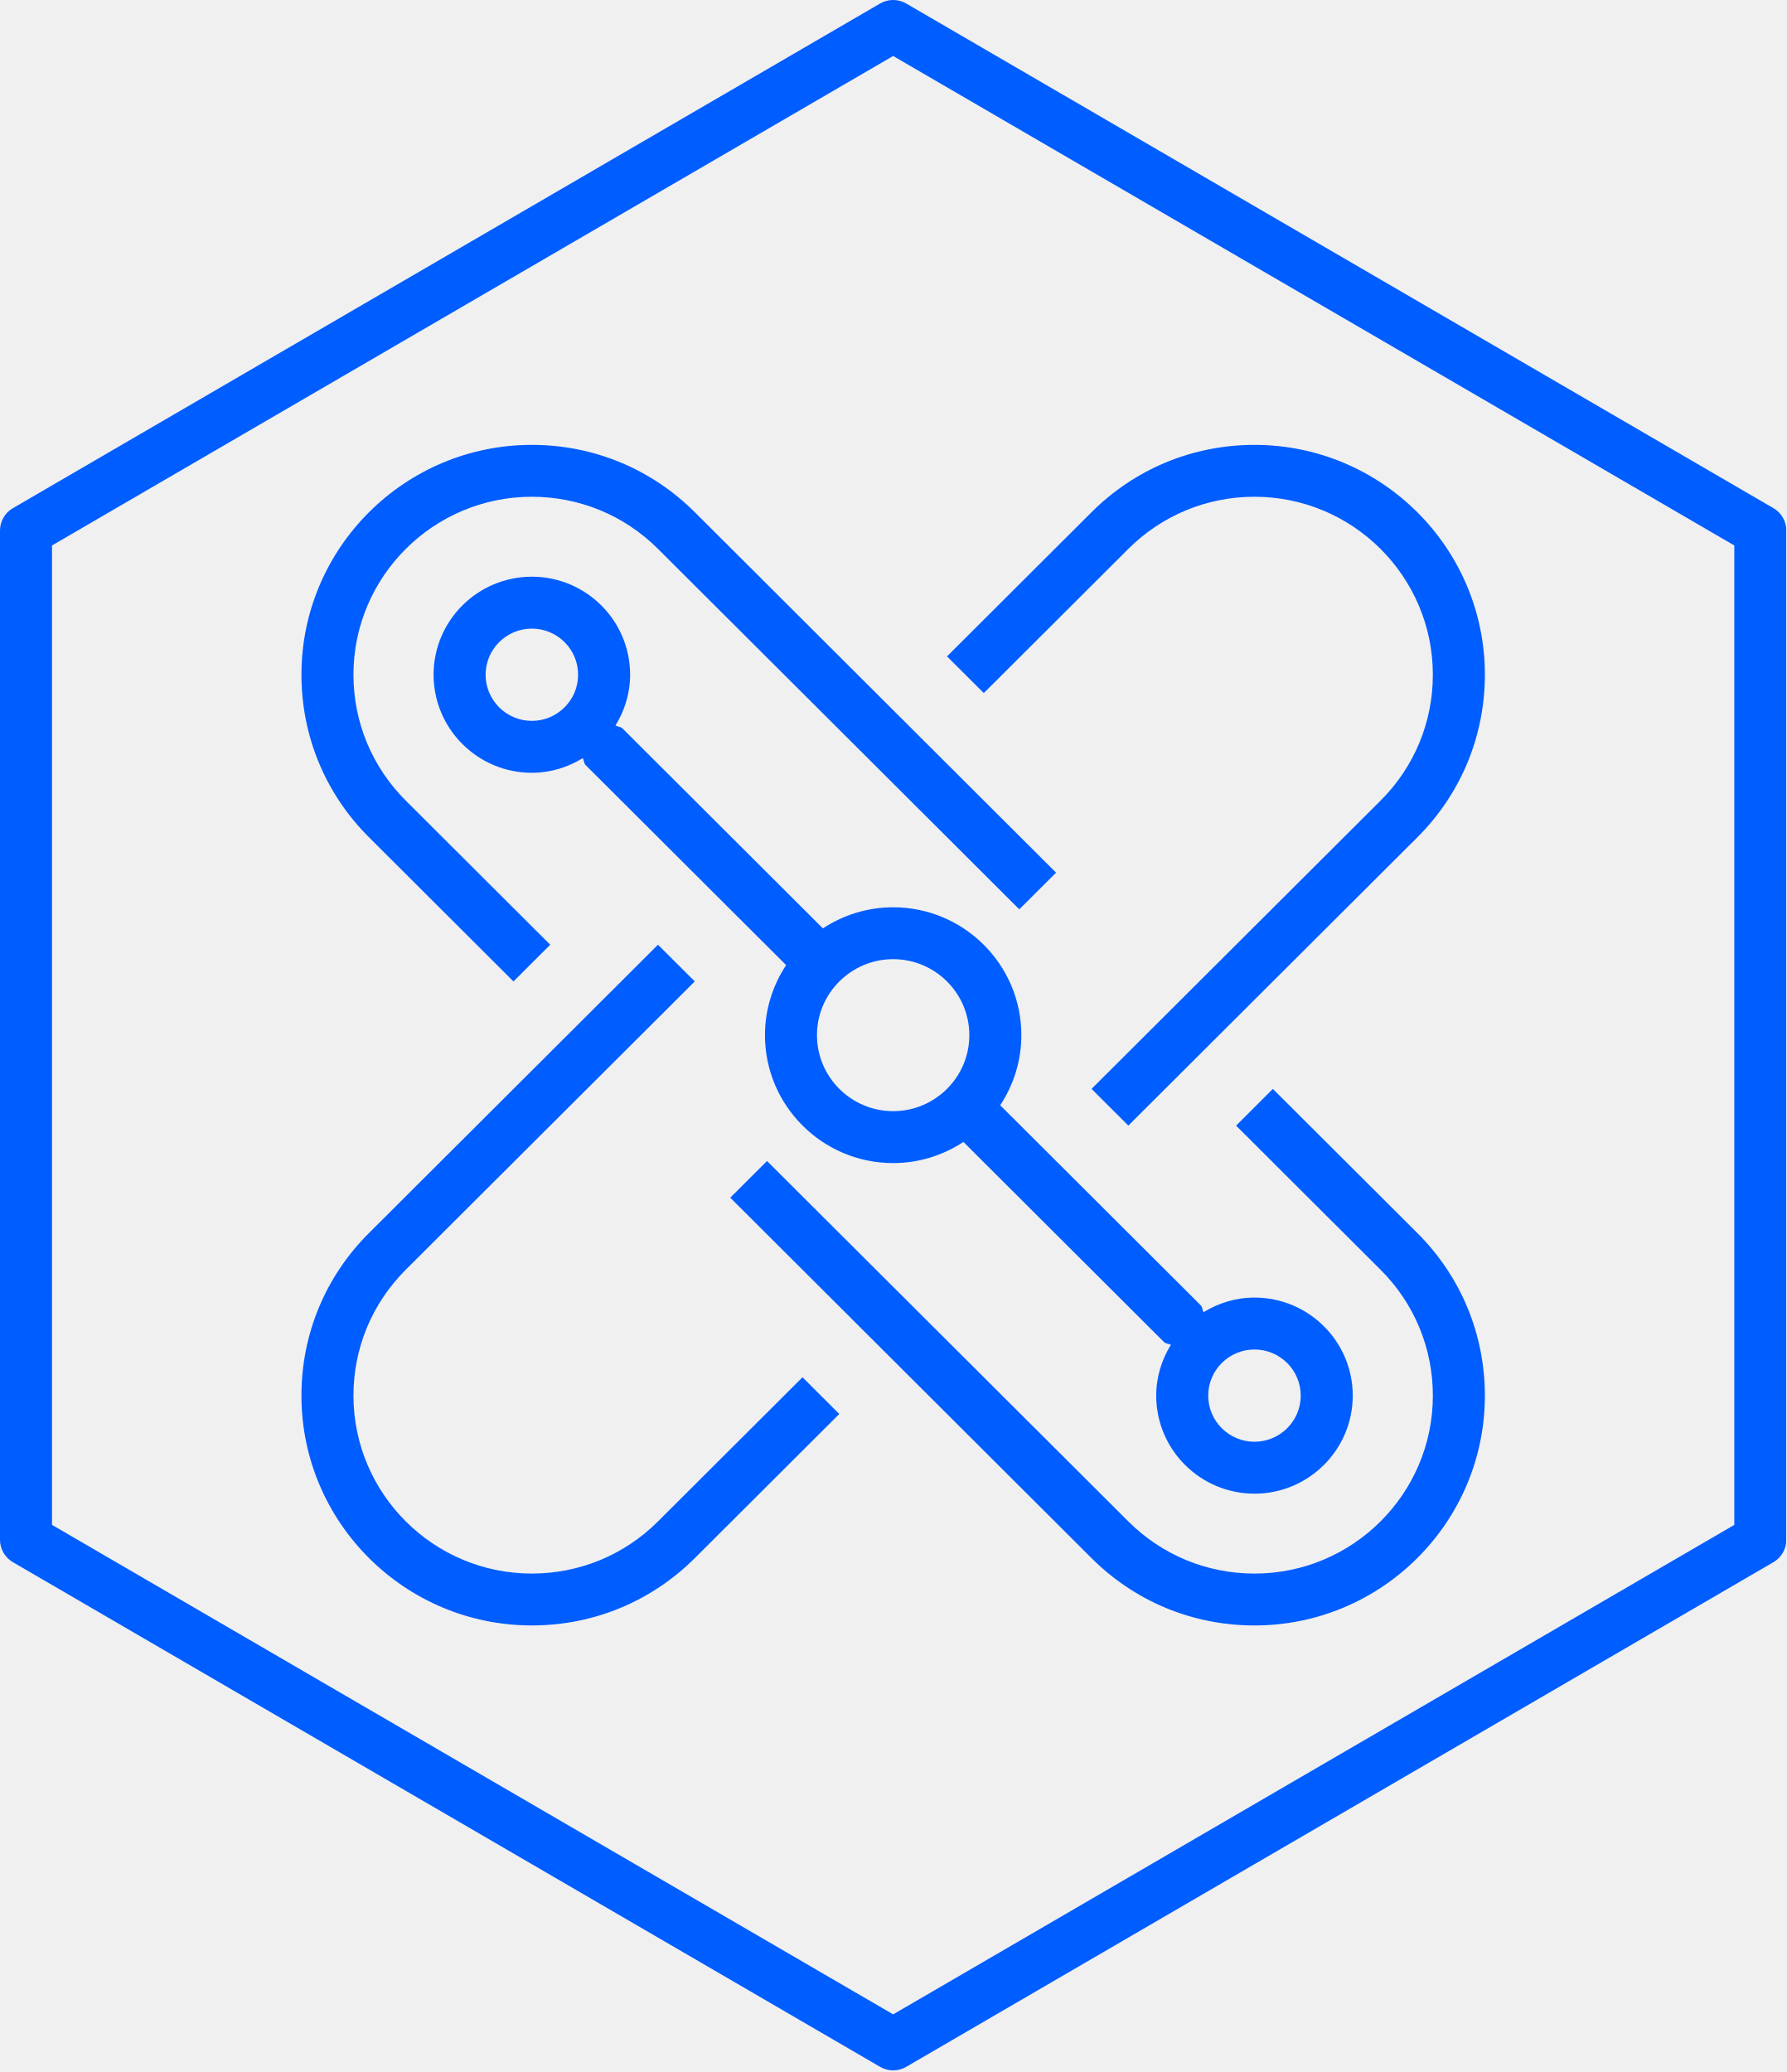
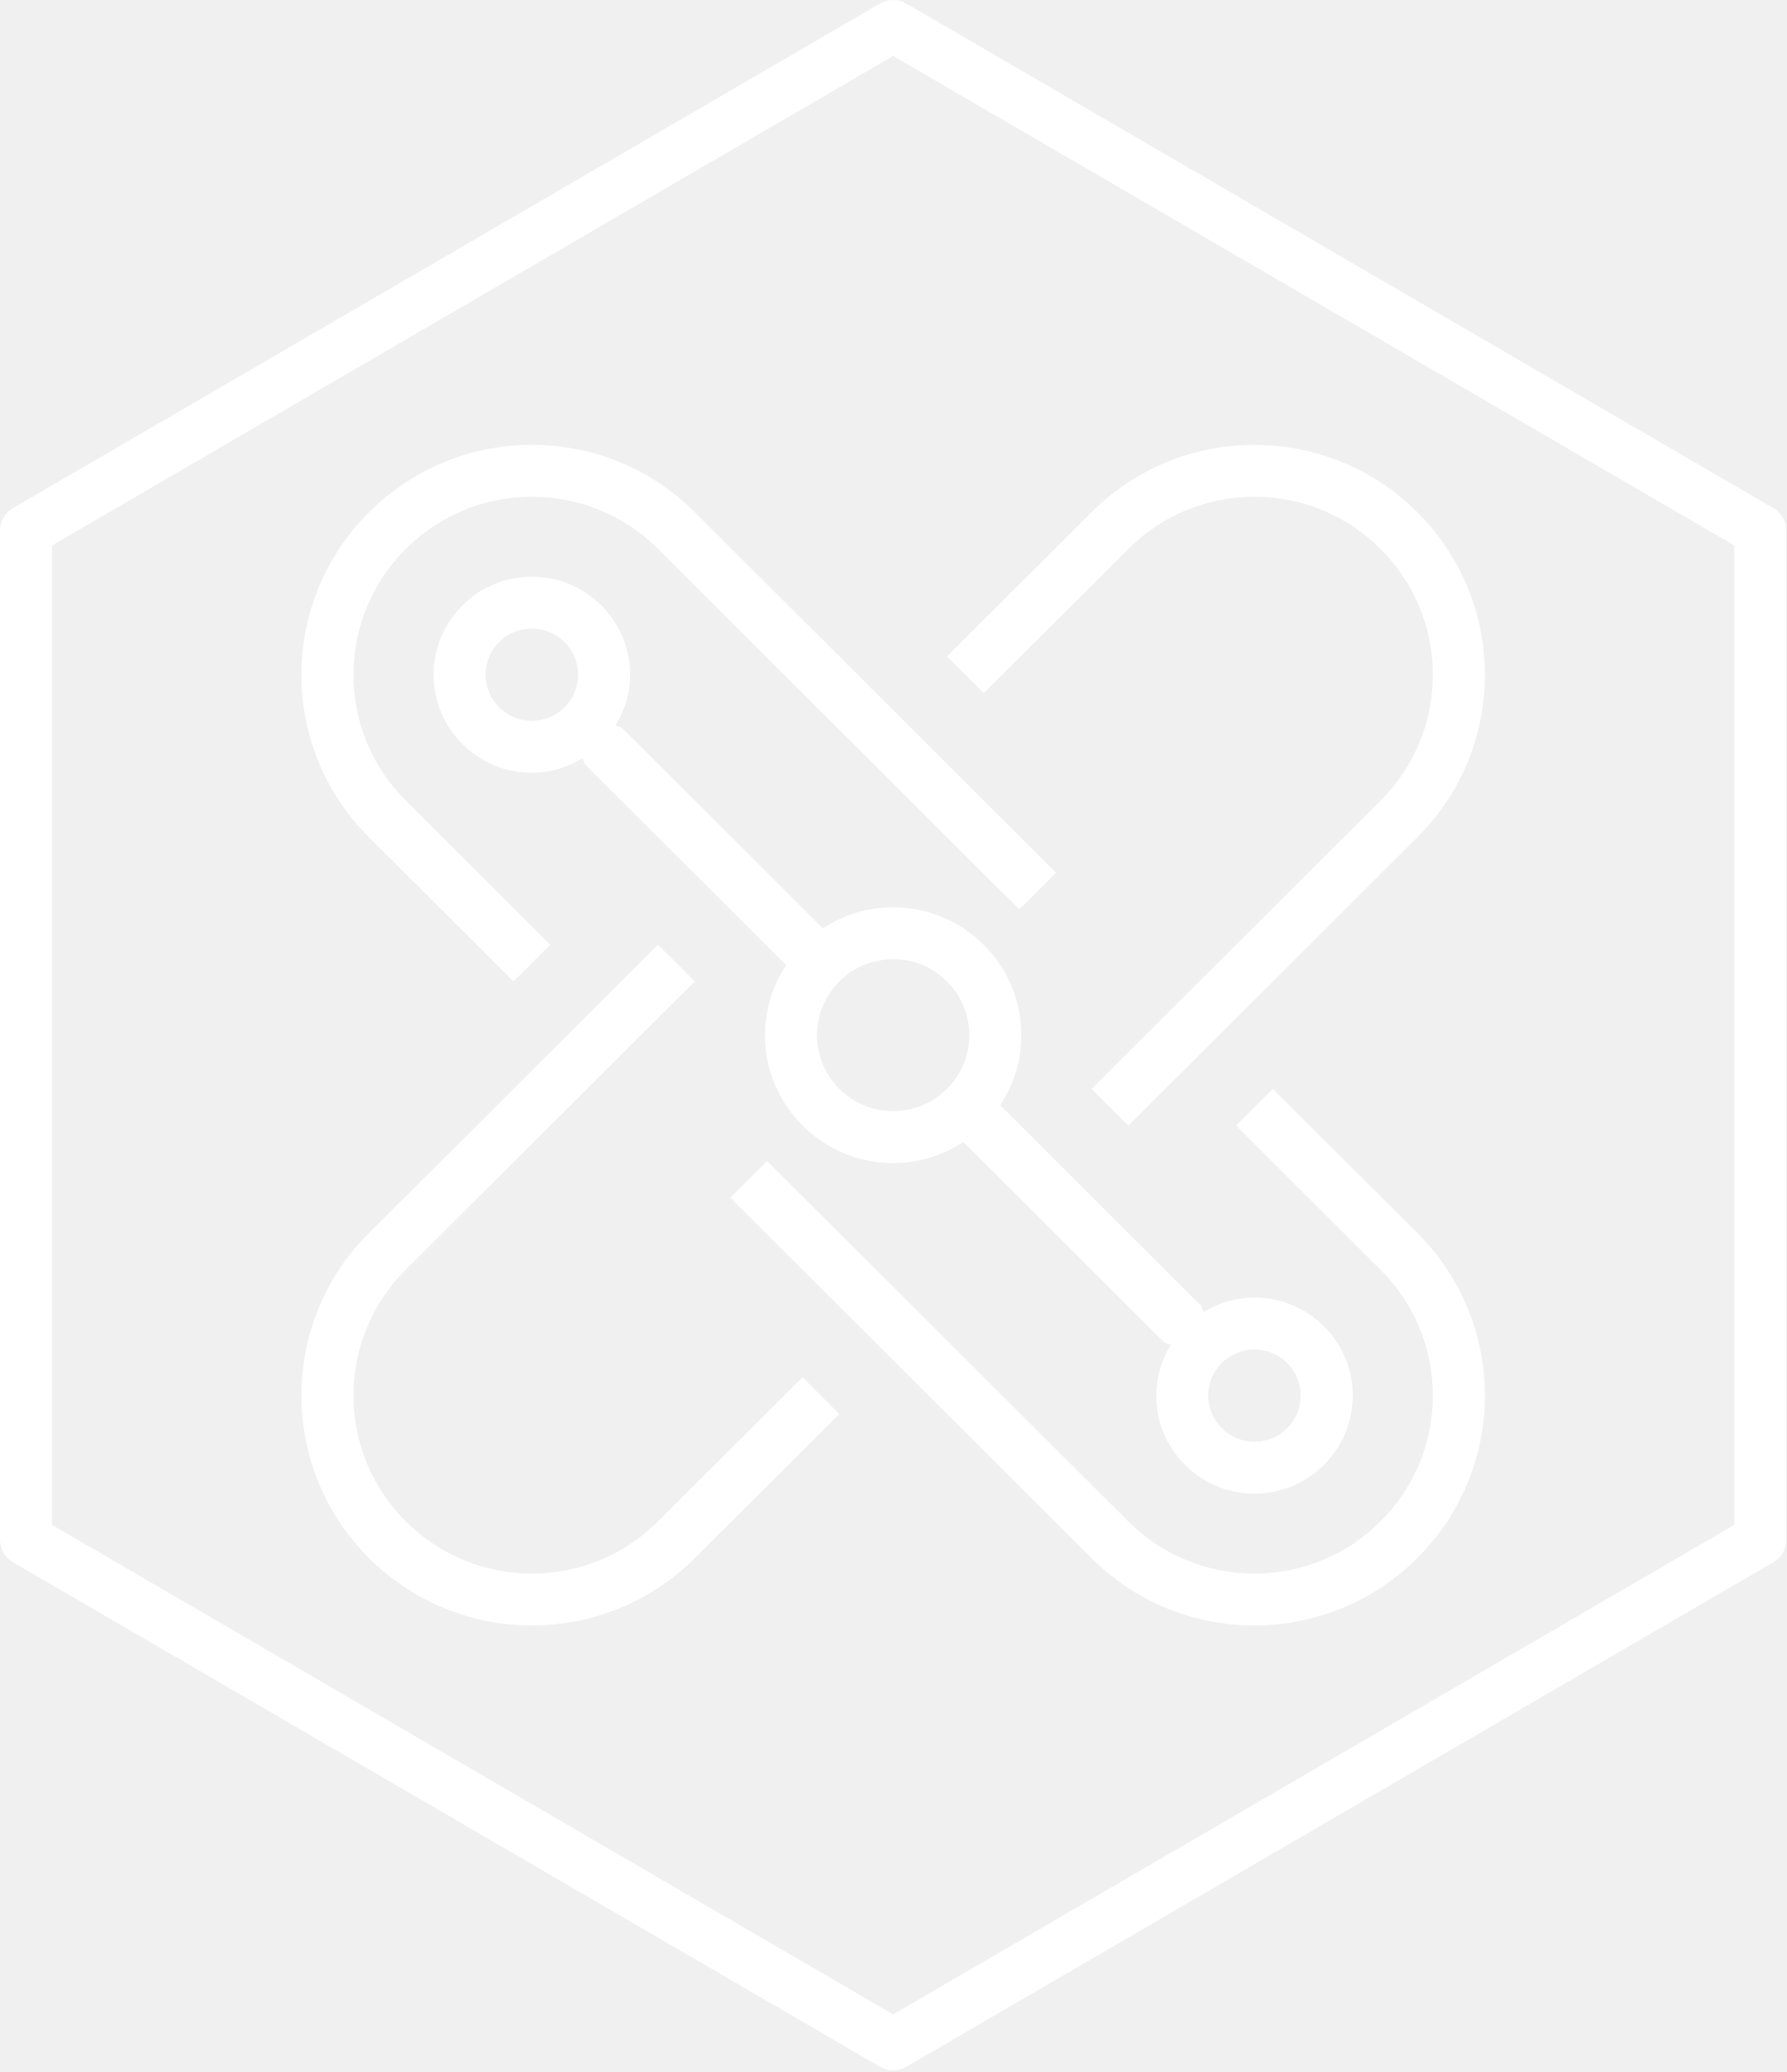
<svg xmlns="http://www.w3.org/2000/svg" xmlns:xlink="http://www.w3.org/1999/xlink" width="350px" height="406px" viewBox="0 0 350 406" version="1.1">
  <defs>
    <polygon id="path-1" points="0 0 350 0 350 405.681 0 405.681" />
  </defs>
  <g id="Page-1" stroke="none" stroke-width="1" fill="none" fill-rule="evenodd">
    <g id="integration-icon">
      <g id="Group-3">
        <g id="Fill-1-Clipped">
          <mask id="mask-2" fill="white">
            <use xlink:href="#path-1" />
          </mask>
          <g id="path-1" />
-           <path d="M339.81,298.796 L175,394.708 L10.19,298.796 L10.19,106.881 L175,10.969 L339.81,106.881 L339.81,298.796 Z M347.47,99.571 L177.565,0.692 C175.99,-0.231 174.01,-0.231 172.435,0.692 L2.53,99.571 C0.963,100.481 0,102.152 0,103.958 L0,301.716 C0,303.521 0.963,305.196 2.53,306.106 L172.435,404.985 C173.222,405.447 174.113,405.681 175,405.681 C175.887,405.681 176.778,405.447 177.565,404.985 L347.47,306.106 C349.038,305.196 350,303.521 350,301.716 L350,103.958 C350,102.152 349.038,100.481 347.47,99.571 L347.47,99.571 Z" id="Fill-1" fill="#005DFF" fill-rule="nonzero" mask="url(#mask-2)" />
+           <path d="M339.81,298.796 L175,394.708 L10.19,298.796 L10.19,106.881 L175,10.969 L339.81,106.881 L339.81,298.796 Z M347.47,99.571 L177.565,0.692 C175.99,-0.231 174.01,-0.231 172.435,0.692 L2.53,99.571 C0.963,100.481 0,102.152 0,103.958 L0,301.716 C0,303.521 0.963,305.196 2.53,306.106 L172.435,404.985 C173.222,405.447 174.113,405.681 175,405.681 C175.887,405.681 176.778,405.447 177.565,404.985 L347.47,306.106 C349.038,305.196 350,303.521 350,301.716 L350,103.958 C350,102.152 349.038,100.481 347.47,99.571 L347.47,99.571 Z" id="Fill-1" fill="white" fill-rule="nonzero" mask="url(#mask-2)" />
        </g>
      </g>
-       <path d="M245.795,264.428 C250.79,264.428 254.859,268.485 254.859,273.464 C254.859,278.452 250.79,282.504 245.795,282.504 C240.795,282.504 236.73,278.452 236.73,273.464 C236.73,268.485 240.795,264.428 245.795,264.428 M160.072,202.836 C160.072,194.627 166.774,187.945 174.999,187.945 C183.228,187.945 189.926,194.627 189.926,202.836 C189.926,211.045 183.228,217.727 174.999,217.727 C166.774,217.727 160.072,211.045 160.072,202.836 M104.208,141.252 C99.208,141.252 95.144,137.195 95.144,132.207 C95.144,127.228 99.208,123.175 104.208,123.175 C109.203,123.175 113.272,127.228 113.272,132.207 C113.272,137.195 109.203,141.252 104.208,141.252 M245.795,292.678 C256.414,292.678 265.049,284.056 265.049,273.464 C265.049,262.869 256.414,254.254 245.795,254.254 C242.128,254.254 238.727,255.336 235.808,257.118 C235.573,256.668 235.617,256.123 235.239,255.745 L195.971,216.569 C198.576,212.616 200.116,207.911 200.116,202.836 C200.116,189.023 188.848,177.779 174.999,177.779 C169.916,177.779 165.195,179.318 161.234,181.915 L121.966,142.739 C121.588,142.361 121.044,142.401 120.59,142.166 C122.376,139.259 123.462,135.87 123.462,132.207 C123.462,121.616 114.827,113.001 104.208,113.001 C93.588,113.001 84.954,121.616 84.954,132.207 C84.954,142.803 93.588,151.426 104.208,151.426 C107.875,151.426 111.271,150.336 114.191,148.554 C114.425,149.011 114.382,149.548 114.763,149.934 L154.031,189.11 C151.426,193.056 149.883,197.765 149.883,202.836 C149.883,216.657 161.154,227.901 174.999,227.901 C180.086,227.901 184.807,226.353 188.765,223.756 L228.032,262.936 C228.414,263.318 228.959,263.27 229.412,263.505 C227.626,266.42 226.541,269.809 226.541,273.464 C226.541,284.056 235.175,292.678 245.795,292.678" id="Fill-4" fill="#005DFF" fill-rule="nonzero" />
-       <path d="M100.605,192.311 L107.808,185.116 L79.489,156.861 C72.895,150.279 69.26,141.525 69.252,132.21 C69.252,112.98 84.934,97.337 104.208,97.337 C113.547,97.345 122.325,100.973 128.931,107.559 L199.714,178.179 L206.917,170.993 L136.142,100.372 C127.614,91.861 116.271,87.171 104.208,87.171 C79.31,87.171 59.062,107.372 59.062,132.21 C59.07,144.245 63.763,155.557 72.287,164.052 L100.605,192.311 Z" id="Fill-6" fill="#005DFF" fill-rule="nonzero" />
-       <path d="M249.395,213.368 L242.192,220.562 L270.51,248.813 C277.105,255.391 280.74,264.153 280.748,273.464 C280.748,292.69 265.069,308.337 245.795,308.337 C236.453,308.329 227.675,304.702 221.069,298.111 L150.285,227.495 L143.082,234.682 L213.858,305.302 C222.385,313.814 233.724,318.503 245.795,318.503 C270.689,318.503 290.938,298.298 290.938,273.464 C290.93,261.429 286.236,250.122 277.713,241.618 L249.395,213.368 Z" id="Fill-8" fill="#005DFF" fill-rule="nonzero" />
-       <path d="M128.921,298.12 C122.327,304.699 113.545,308.33 104.207,308.334 C84.933,308.334 69.254,292.691 69.254,273.461 C69.254,264.147 72.897,255.393 79.496,248.798 L136.128,192.305 L128.921,185.118 L72.293,241.611 C63.762,250.115 59.061,261.426 59.061,273.461 C59.061,298.299 79.309,318.5 104.207,318.5 C116.27,318.496 127.609,313.811 136.128,305.315 L164.442,277.065 L157.239,269.87 L128.921,298.12 Z" id="Fill-10" fill="#005DFF" fill-rule="nonzero" />
-       <path d="M221.078,107.551 C227.681,100.973 236.454,97.342 245.793,97.338 C265.071,97.338 280.745,112.98 280.745,132.211 C280.741,141.533 277.102,150.291 270.504,156.874 L213.871,213.363 L221.078,220.554 L277.707,164.068 C286.23,155.561 290.931,144.25 290.939,132.211 C290.939,107.372 270.691,87.172 245.793,87.172 C233.73,87.176 222.391,91.861 213.871,100.364 L185.557,128.615 L192.76,135.802 L221.078,107.551 Z" id="Fill-12" fill="#005DFF" fill-rule="nonzero" />
+       <path d="M245.795,264.428 C250.79,264.428 254.859,268.485 254.859,273.464 C254.859,278.452 250.79,282.504 245.795,282.504 C240.795,282.504 236.73,278.452 236.73,273.464 C236.73,268.485 240.795,264.428 245.795,264.428 M160.072,202.836 C160.072,194.627 166.774,187.945 174.999,187.945 C183.228,187.945 189.926,194.627 189.926,202.836 C189.926,211.045 183.228,217.727 174.999,217.727 C166.774,217.727 160.072,211.045 160.072,202.836 M104.208,141.252 C99.208,141.252 95.144,137.195 95.144,132.207 C95.144,127.228 99.208,123.175 104.208,123.175 C109.203,123.175 113.272,127.228 113.272,132.207 C113.272,137.195 109.203,141.252 104.208,141.252 M245.795,292.678 C256.414,292.678 265.049,284.056 265.049,273.464 C265.049,262.869 256.414,254.254 245.795,254.254 C242.128,254.254 238.727,255.336 235.808,257.118 C235.573,256.668 235.617,256.123 235.239,255.745 L195.971,216.569 C198.576,212.616 200.116,207.911 200.116,202.836 C200.116,189.023 188.848,177.779 174.999,177.779 C169.916,177.779 165.195,179.318 161.234,181.915 L121.966,142.739 C121.588,142.361 121.044,142.401 120.59,142.166 C122.376,139.259 123.462,135.87 123.462,132.207 C123.462,121.616 114.827,113.001 104.208,113.001 C93.588,113.001 84.954,121.616 84.954,132.207 C84.954,142.803 93.588,151.426 104.208,151.426 C107.875,151.426 111.271,150.336 114.191,148.554 C114.425,149.011 114.382,149.548 114.763,149.934 L154.031,189.11 C151.426,193.056 149.883,197.765 149.883,202.836 C149.883,216.657 161.154,227.901 174.999,227.901 C180.086,227.901 184.807,226.353 188.765,223.756 L228.032,262.936 C228.414,263.318 228.959,263.27 229.412,263.505 C227.626,266.42 226.541,269.809 226.541,273.464 C226.541,284.056 235.175,292.678 245.795,292.678" id="Fill-4" fill="white" fill-rule="nonzero" />
+       <path d="M100.605,192.311 L107.808,185.116 L79.489,156.861 C72.895,150.279 69.26,141.525 69.252,132.21 C69.252,112.98 84.934,97.337 104.208,97.337 C113.547,97.345 122.325,100.973 128.931,107.559 L199.714,178.179 L206.917,170.993 L136.142,100.372 C127.614,91.861 116.271,87.171 104.208,87.171 C79.31,87.171 59.062,107.372 59.062,132.21 C59.07,144.245 63.763,155.557 72.287,164.052 L100.605,192.311 Z" id="Fill-6" fill="white" fill-rule="nonzero" />
+       <path d="M249.395,213.368 L242.192,220.562 L270.51,248.813 C277.105,255.391 280.74,264.153 280.748,273.464 C280.748,292.69 265.069,308.337 245.795,308.337 C236.453,308.329 227.675,304.702 221.069,298.111 L150.285,227.495 L143.082,234.682 L213.858,305.302 C222.385,313.814 233.724,318.503 245.795,318.503 C270.689,318.503 290.938,298.298 290.938,273.464 C290.93,261.429 286.236,250.122 277.713,241.618 L249.395,213.368 Z" id="Fill-8" fill="white" fill-rule="nonzero" />
+       <path d="M128.921,298.12 C122.327,304.699 113.545,308.33 104.207,308.334 C84.933,308.334 69.254,292.691 69.254,273.461 C69.254,264.147 72.897,255.393 79.496,248.798 L136.128,192.305 L128.921,185.118 L72.293,241.611 C63.762,250.115 59.061,261.426 59.061,273.461 C59.061,298.299 79.309,318.5 104.207,318.5 C116.27,318.496 127.609,313.811 136.128,305.315 L164.442,277.065 L157.239,269.87 L128.921,298.12 Z" id="Fill-10" fill="white" fill-rule="nonzero" />
+       <path d="M221.078,107.551 C227.681,100.973 236.454,97.342 245.793,97.338 C265.071,97.338 280.745,112.98 280.745,132.211 C280.741,141.533 277.102,150.291 270.504,156.874 L213.871,213.363 L221.078,220.554 L277.707,164.068 C286.23,155.561 290.931,144.25 290.939,132.211 C290.939,107.372 270.691,87.172 245.793,87.172 C233.73,87.176 222.391,91.861 213.871,100.364 L185.557,128.615 L192.76,135.802 L221.078,107.551 Z" id="Fill-12" fill="white" fill-rule="nonzero" />
    </g>
  </g>
</svg>
